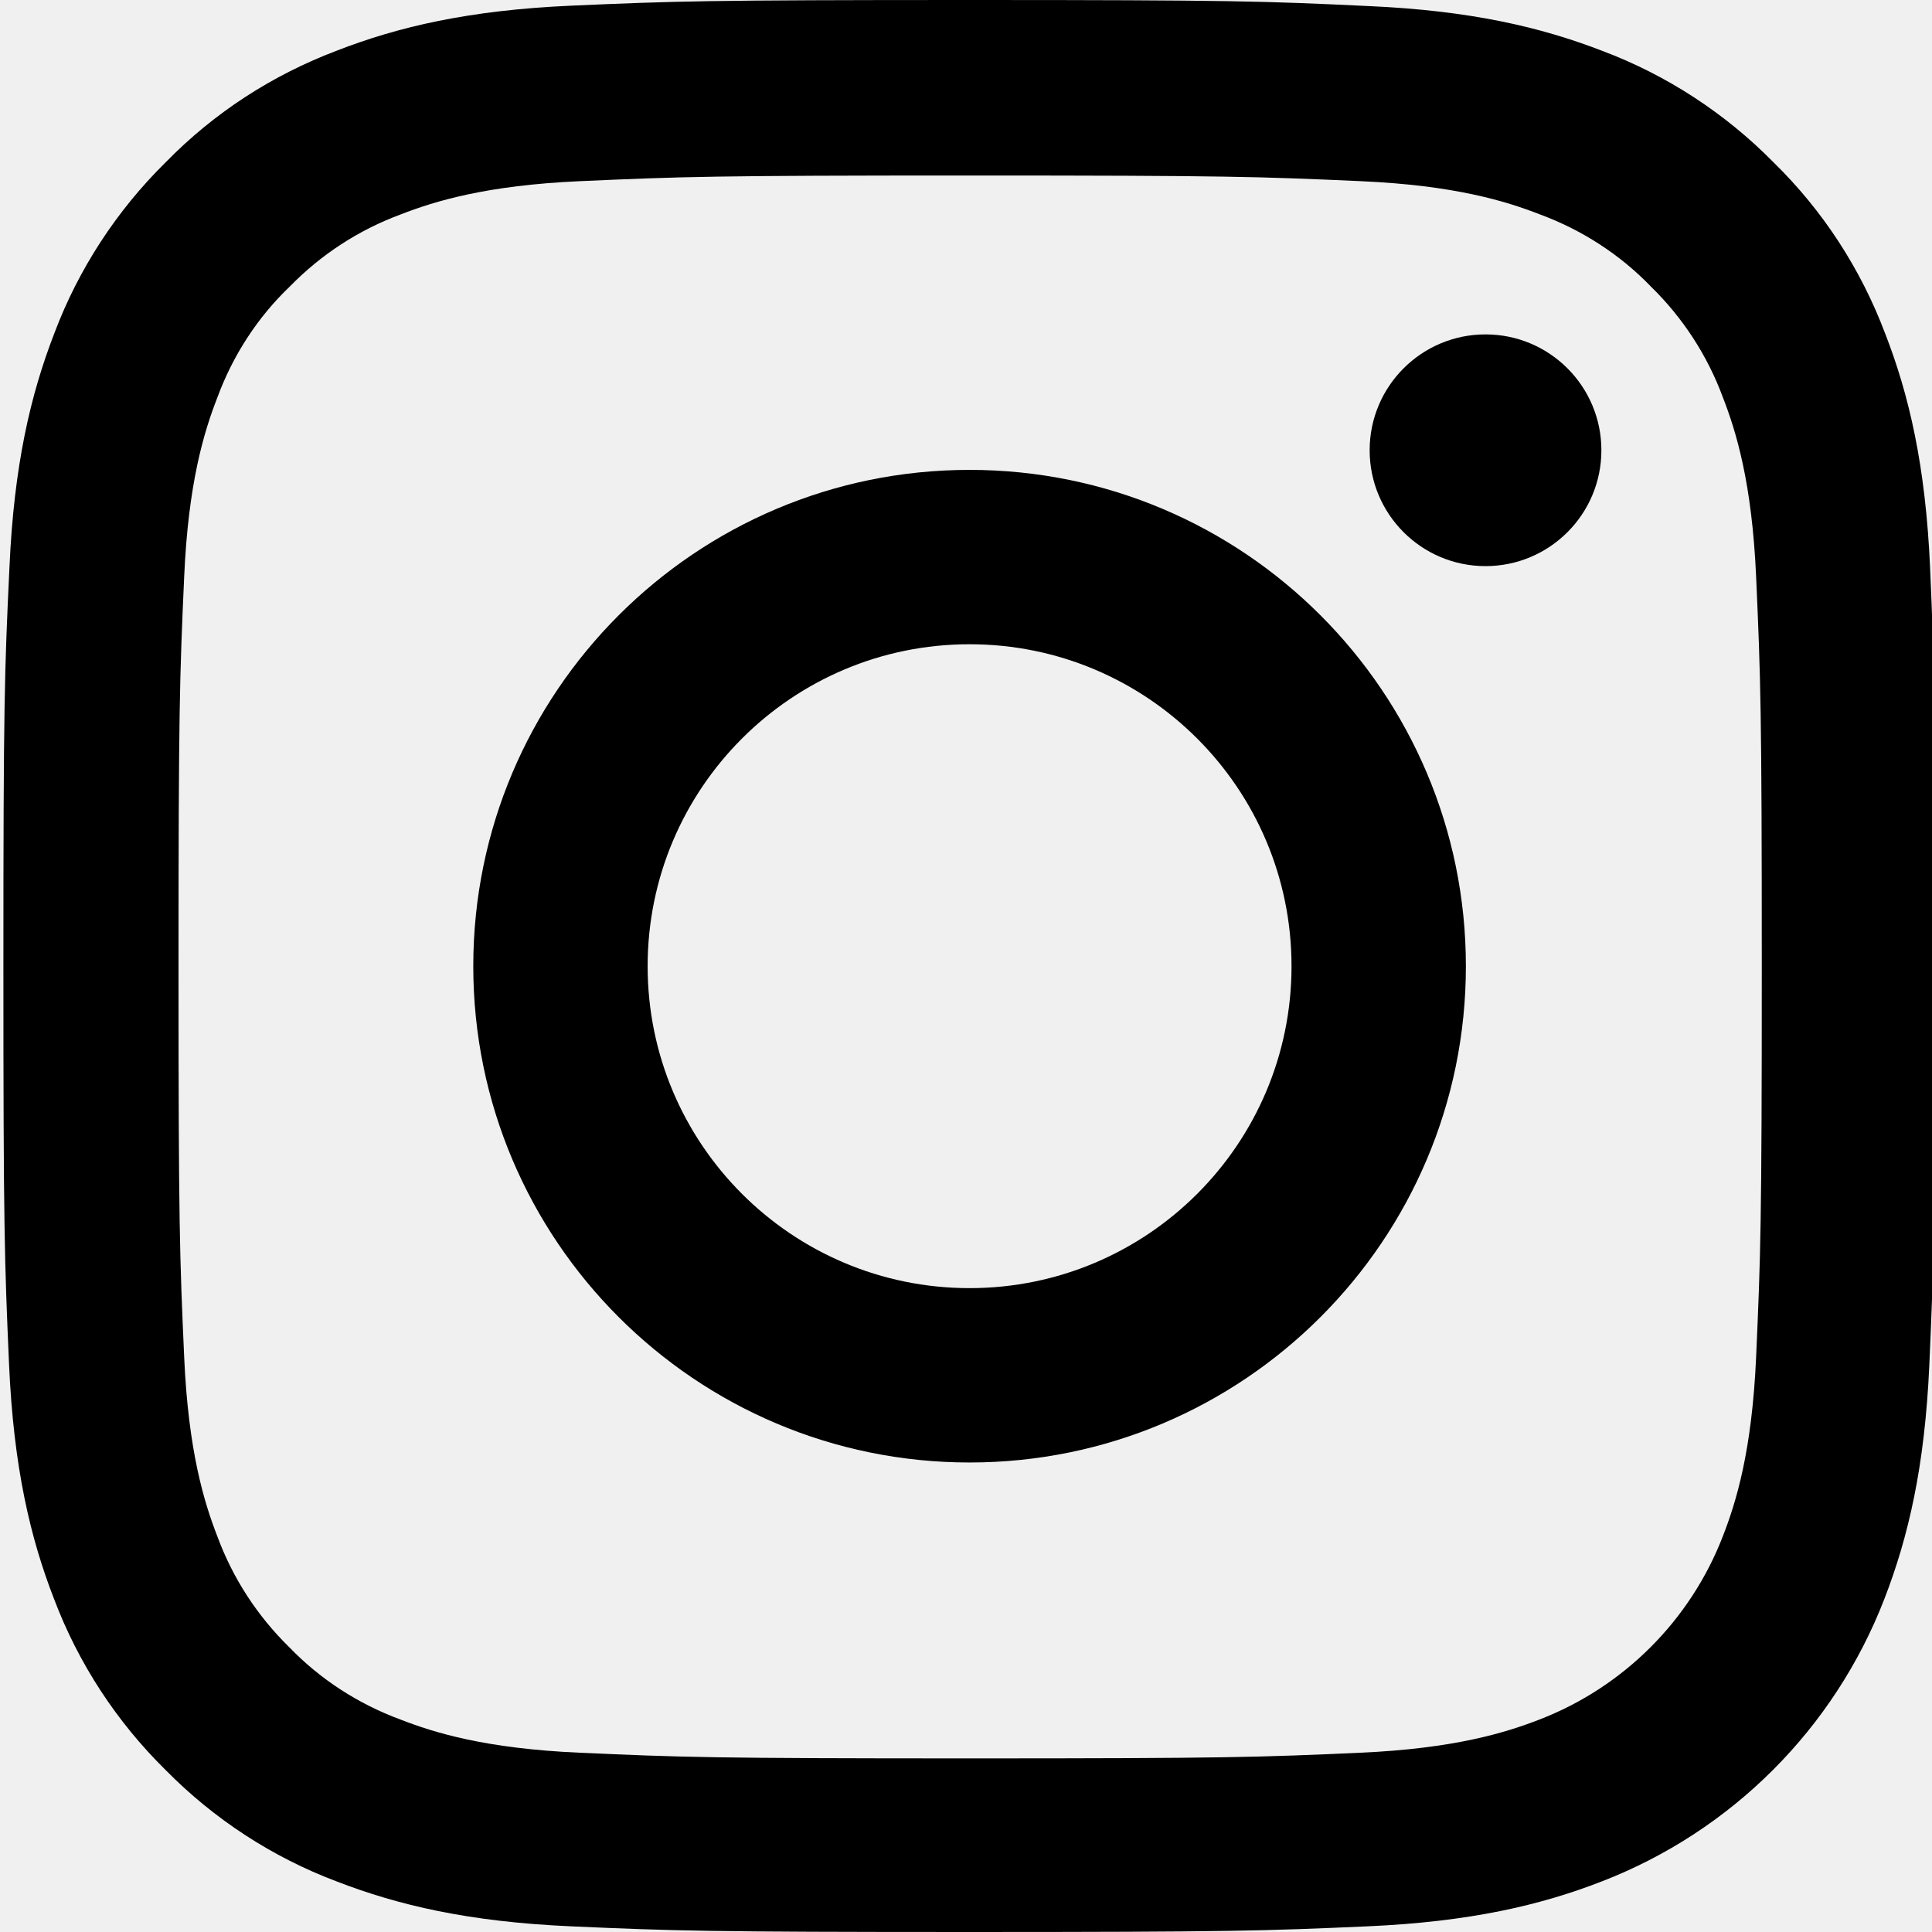
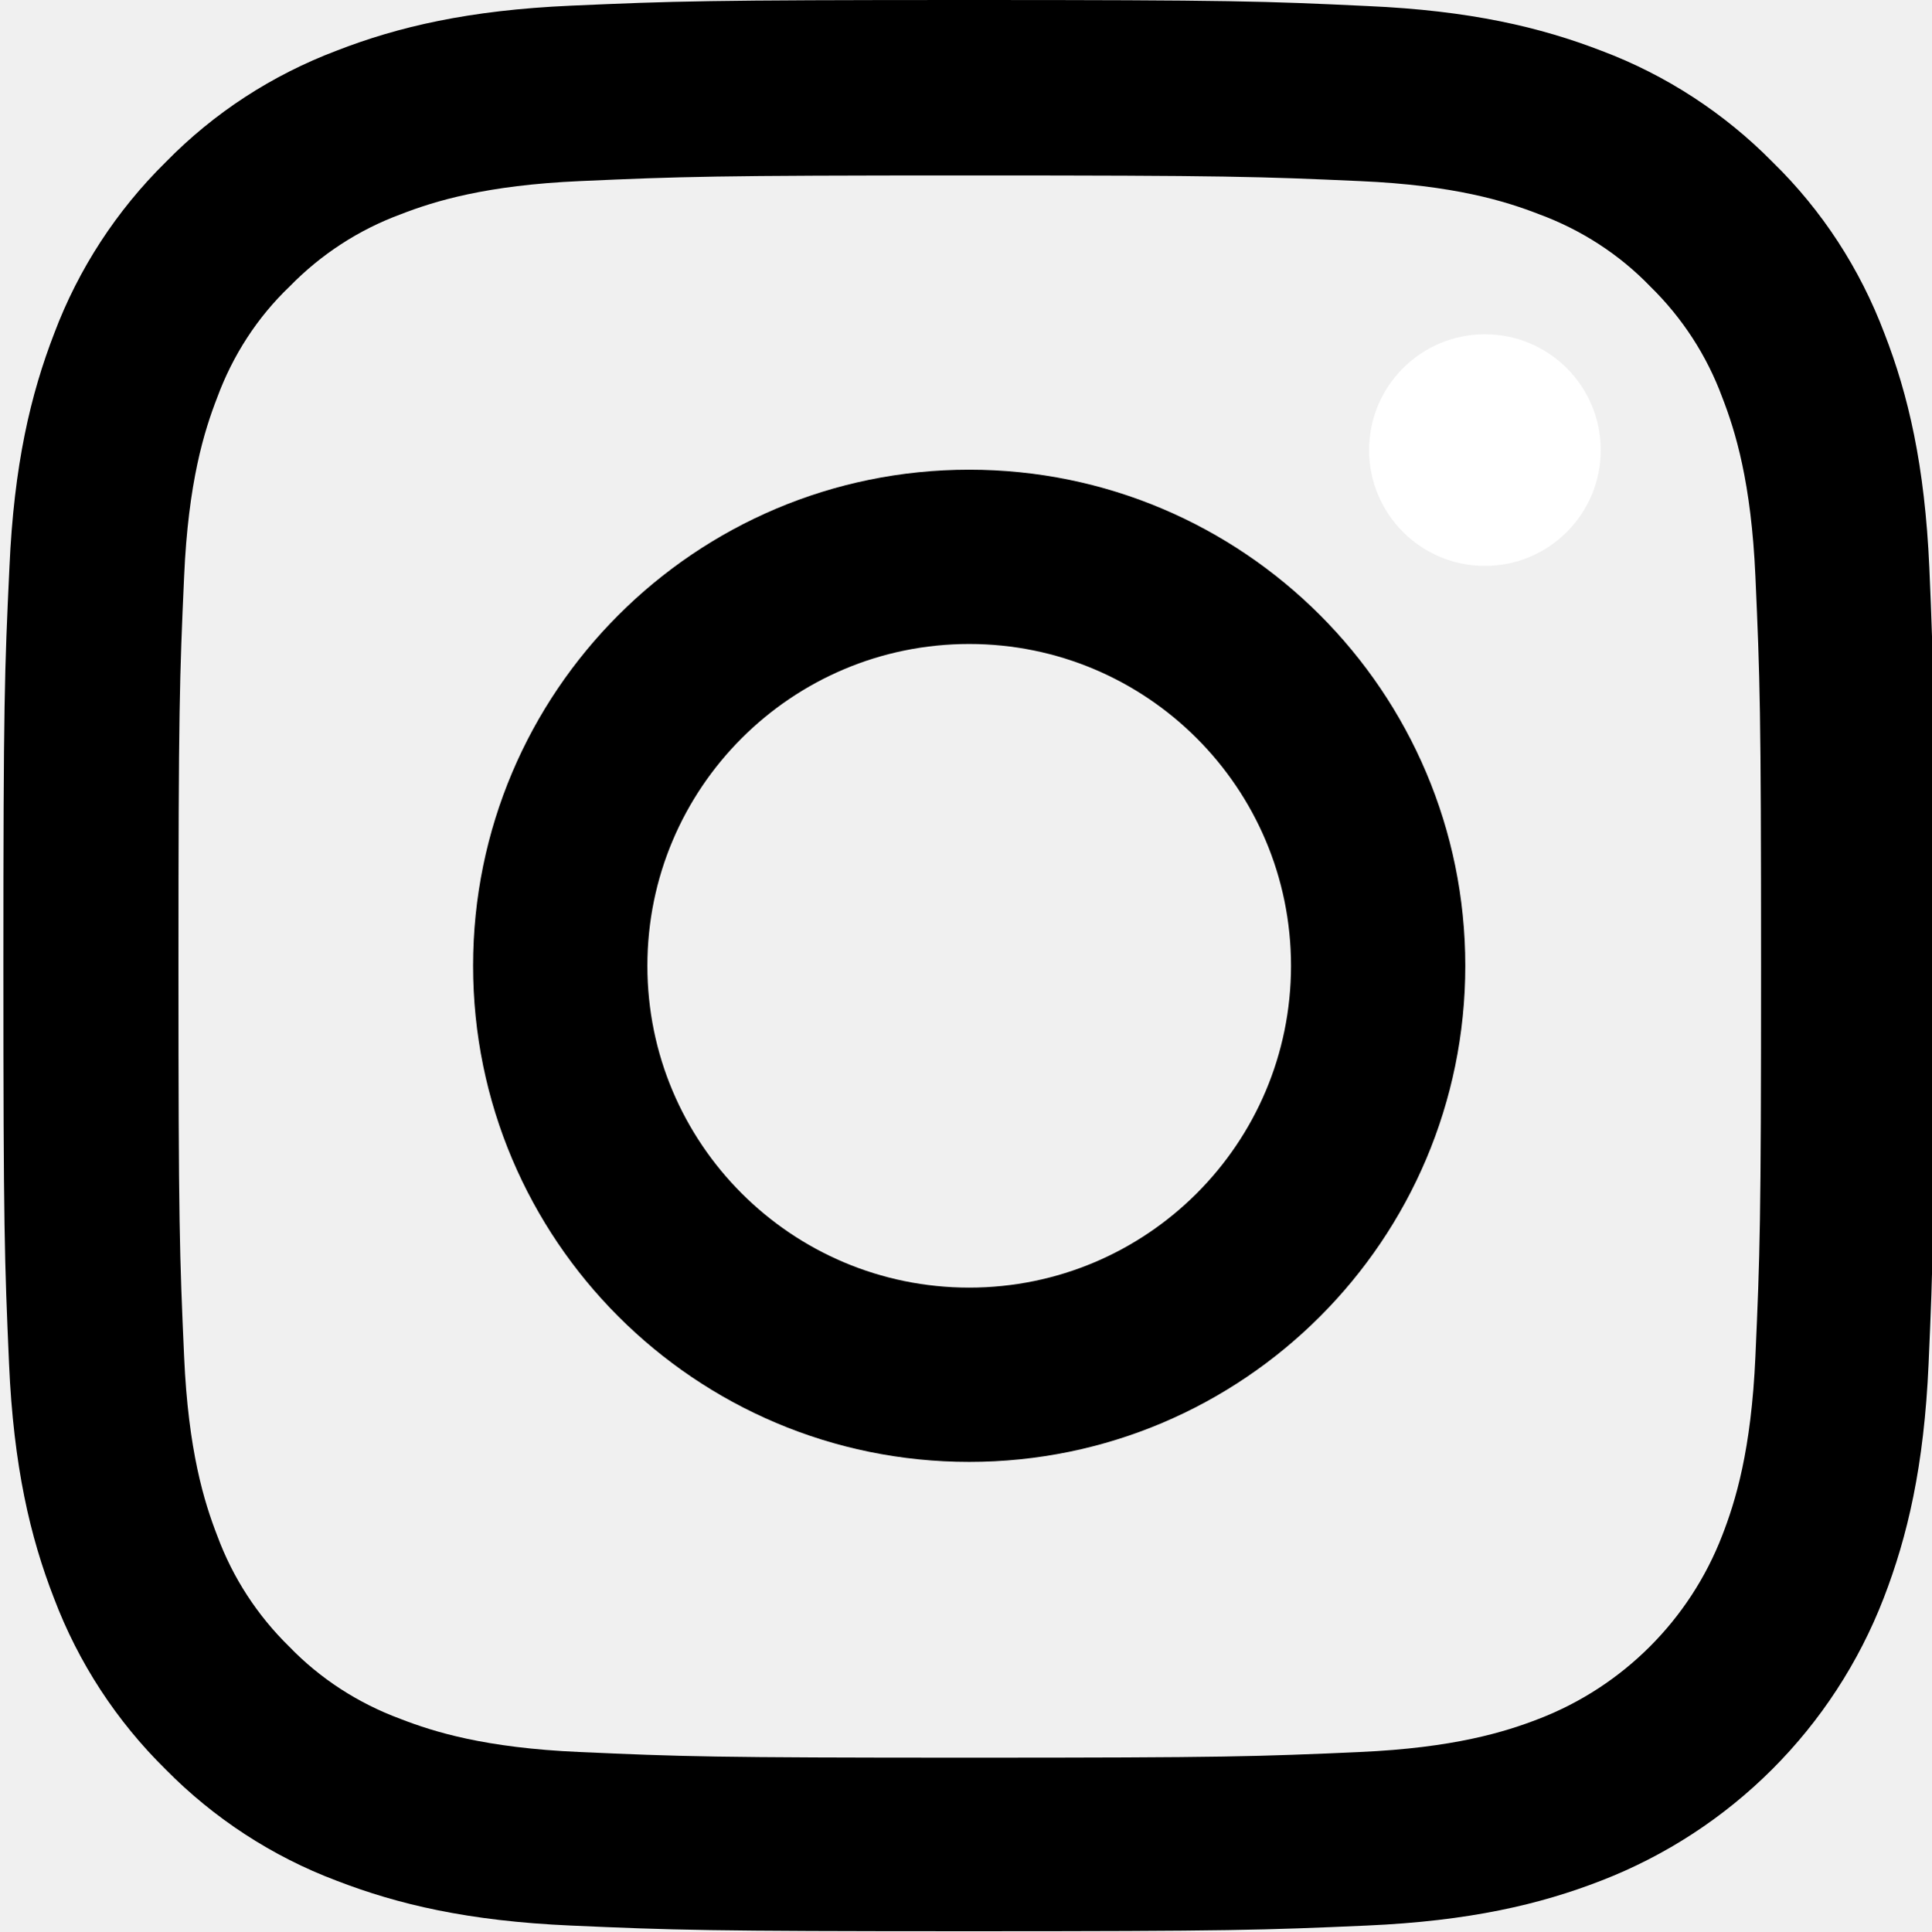
- <svg xmlns="http://www.w3.org/2000/svg" height="511pt" viewBox="0 0 511 511.9" width="511pt">
+ <svg xmlns="http://www.w3.org/2000/svg" height="26pt" viewBox="0 0 511 511.9" width="26pt">
  <path d="m510.949 150.5c-1.199-27.199-5.598-45.898-11.898-62.102-6.5-17.199-16.5-32.598-29.602-45.398-12.801-13-28.301-23.102-45.301-29.5-16.297-6.301-34.898-10.699-62.098-11.898-27.402-1.301-36.102-1.602-105.602-1.602s-78.199.301-105.5 1.5c-27.199 1.199-45.898 5.602-62.098 11.898-17.203 6.5-32.602 16.5-45.402 29.602-13 12.801-23.098 28.301-29.5 45.301-6.301 16.301-10.699 34.898-11.898 62.098-1.301 27.402-1.602 36.102-1.602 105.602s.301 78.199 1.5 105.5c1.199 27.199 5.602 45.898 11.902 62.102 6.5 17.199 16.598 32.598 29.598 45.398 12.801 13 28.301 23.102 45.301 29.5 16.301 6.301 34.898 10.699 62.102 11.898 27.297 1.203 36 1.5 105.5 1.5s78.199-.297 105.5-1.5c27.199-1.199 45.898-5.598 62.098-11.898 34.402-13.301 61.602-40.5 74.902-74.898 6.297-16.301 10.699-34.902 11.898-62.102 1.199-27.301 1.5-36 1.5-105.5s-.102-78.199-1.301-105.5zm-46.098 209c-1.102 25-5.301 38.5-8.801 47.5-8.602 22.301-26.301 40-48.602 48.602-9 3.5-22.598 7.699-47.5 8.797-27 1.203-35.098 1.5-103.398 1.5s-76.5-.297-103.402-1.5c-25-1.098-38.5-5.297-47.5-8.797-11.098-4.102-21.199-10.602-29.398-19.102-8.5-8.301-15-18.301-19.102-29.398-3.5-9-7.699-22.602-8.797-47.5-1.203-27-1.5-35.102-1.5-103.402s.297-76.5 1.5-103.398c1.098-25 5.297-38.5 8.797-47.5 4.102-11.102 10.602-21.199 19.203-29.402 8.297-8.5 18.297-15 29.398-19.098 9-3.5 22.602-7.699 47.5-8.801 27-1.199 35.102-1.5 103.398-1.5 68.402 0 76.5.301 103.402 1.5 25 1.102 38.5 5.301 47.5 8.801 11.098 4.098 21.199 10.598 29.398 19.098 8.5 8.301 15 18.301 19.102 29.402 3.5 9 7.699 22.598 8.801 47.5 1.199 27 1.5 35.098 1.5 103.398s-.301 76.301-1.5 103.301zm0 0" />
  <path d="m256.449 124.5c-72.598 0-131.5 58.898-131.5 131.5s58.902 131.5 131.5 131.5c72.602 0 131.5-58.898 131.5-131.5s-58.898-131.5-131.5-131.5zm0 216.801c-47.098 0-85.301-38.199-85.301-85.301s38.203-85.301 85.301-85.301c47.102 0 85.301 38.199 85.301 85.301s-38.199 85.301-85.301 85.301zm0 0" />
-   <path d="m423.852 119.301c0 16.953-13.746 30.699-30.703 30.699-16.953 0-30.699-13.746-30.699-30.699 0-16.957 13.746-30.699 30.699-30.699 16.957 0 30.703 13.742 30.703 30.699zm0 0" />
+   <path d="m423.852 119.301c0 16.953-13.746 30.699-30.703 30.699-16.953 0-30.699-13.746-30.699-30.699 0-16.957 13.746-30.699 30.699-30.699 16.957 0 30.703 13.742 30.703 30.699zm0 0" fill="#ffffff" />
</svg>
